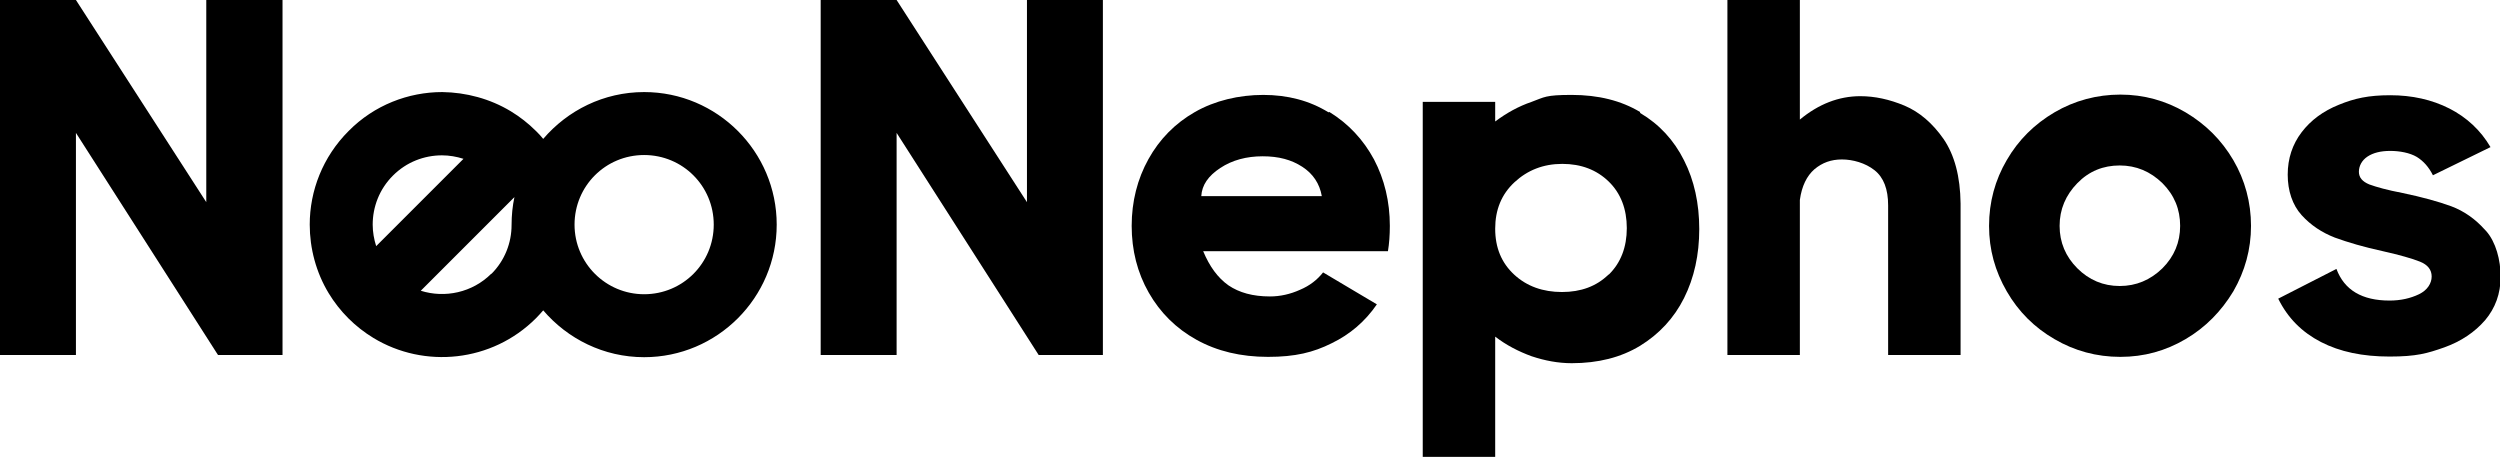
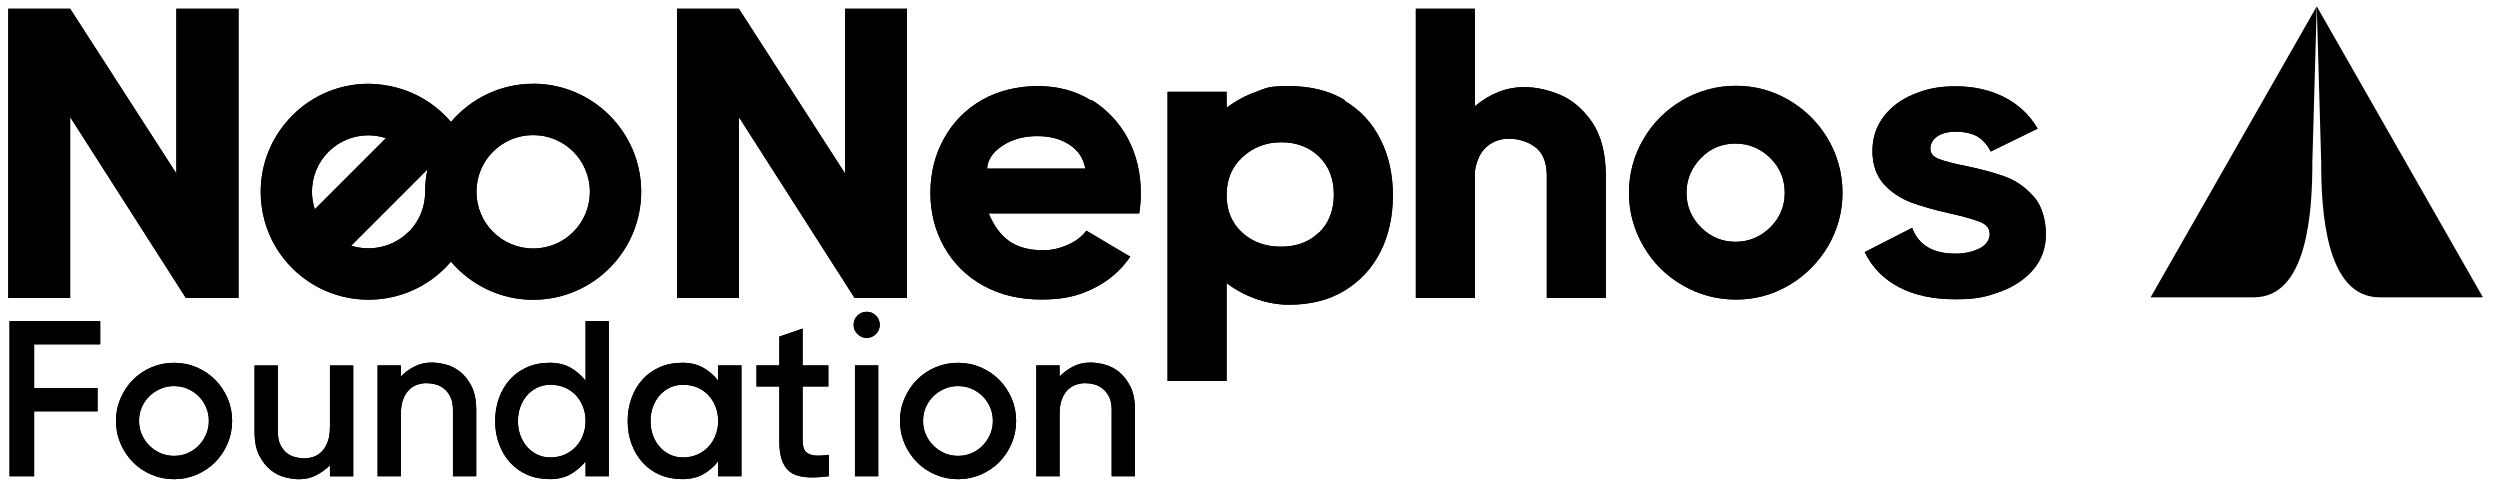
- <svg xmlns="http://www.w3.org/2000/svg" id="Layer_1" width="790.2" height="144.2" version="1.1" viewBox="0 0 790.2 144.2">
-   <path d="M203.6,29.1c-12.8,0-24.2,5.8-31.9,14.8-.7-.9-1.5-1.7-2.3-2.5-2.4-2.4-5.1-4.5-7.9-6.2-6.6-4-14.2-6-21.7-6.1,0,0,0,0,0,0-10.7,0-21.5,4.1-29.6,12.3-8.2,8.2-12.3,18.9-12.3,29.6,0,7.5,2,15.1,6,21.7,1.7,2.8,3.8,5.5,6.2,7.9,2.4,2.4,5.1,4.5,7.9,6.2,16.1,9.8,37.5,7.7,51.4-6.2.8-.8,1.6-1.7,2.3-2.5,7.7,9,19.1,14.8,31.9,14.8,23.1,0,41.9-18.8,41.9-41.9s-18.8-41.9-41.9-41.9ZM117.8,71c0-5.6,2.1-11.2,6.4-15.5,4.3-4.3,9.9-6.4,15.5-6.4,0,0,0,0,0,0,2.3,0,4.6.4,6.8,1.1l-17.3,17.3-10.3,10.3c-.7-2.2-1.1-4.5-1.1-6.8ZM155.3,86.5c-6,6-14.7,7.8-22.3,5.4l10.7-10.7,16.9-16.9,2-2c-.6,2.8-.9,5.8-.9,8.8,0,5.6-2.1,11.2-6.4,15.5ZM203.6,93c-12.1,0-22-9.8-22-22s9.8-22,22-22,22,9.8,22,22-9.8,22-22,22Z" />
-   <polygon points="65.2 63.9 24 0 0 0 0 112.2 24 112.2 24 42 68.9 112.2 89.3 112.2 89.3 0 65.2 0 65.2 63.9" />
-   <polygon points="324.6 63.9 283.4 0 259.4 0 259.4 112.2 283.4 112.2 283.4 42 328.3 112.2 348.6 112.2 348.6 0 324.6 0 324.6 63.9" />
-   <path d="M419.9,35.5c-6-3.7-12.9-5.5-20.6-5.5s-15.3,1.8-21.6,5.4c-6.3,3.6-11.2,8.6-14.7,14.9-3.5,6.3-5.3,13.4-5.3,21.1s1.8,14.8,5.4,21.1c3.6,6.3,8.6,11.3,15.1,14.9,6.5,3.6,14,5.4,22.6,5.4s14.3-1.4,20.1-4.3c5.8-2.8,10.6-6.9,14.3-12.3l-17-10.1c-1.8,2.3-4.2,4.2-7.3,5.5-3.1,1.4-6.3,2.1-9.5,2.1-5.4,0-9.7-1.2-13.1-3.5-3.4-2.4-6-6-8-10.8h58.4c.4-2.4.6-5.1.6-8,0-7.7-1.7-14.7-5-21-3.4-6.3-8.1-11.3-14.1-15ZM379.7,62c.2-3.5,2.2-6.4,6-8.9,3.8-2.5,8.3-3.7,13.4-3.7s9.1,1.1,12.5,3.3c3.4,2.2,5.5,5.3,6.2,9.3h-38.2Z" />
-   <path d="M518.4,35.4c-6-3.6-13.2-5.4-21.6-5.4s-8.6.7-12.7,2.2c-4.1,1.4-7.9,3.5-11.5,6.2v-6.2h-22.9v112.2h22.9v-38c3.5,2.7,7.4,4.7,11.5,6.2,4.2,1.4,8.4,2.2,12.7,2.2,8.3,0,15.5-1.8,21.6-5.5,6-3.7,10.7-8.7,13.9-15.1,3.2-6.4,4.8-13.7,4.8-21.8s-1.6-15.4-4.8-21.7c-3.2-6.4-7.8-11.4-13.9-15ZM508.4,86.8c-3.8,3.7-8.7,5.5-14.7,5.5s-11.1-1.8-15.1-5.5c-4-3.7-6-8.5-6-14.5s2-10.9,6.1-14.7c4.1-3.8,9.1-5.8,15.1-5.8s10.9,1.9,14.7,5.6c3.8,3.7,5.7,8.7,5.7,14.7s-1.9,11-5.7,14.7Z" />
-   <path d="M602,33.4c-4.8-2-9.4-3-14-3-6.8,0-13.2,2.5-19.1,7.4V0h-22.9v112.2h22.9v-49c.6-4.4,2.2-7.6,4.6-9.7,2.5-2.1,5.3-3.1,8.7-3.1s7.4,1.1,10.3,3.4c2.9,2.3,4.3,6,4.3,11.1v47.3h22.9v-47.9c-.1-8.5-1.9-15.3-5.4-20.4-3.5-5-7.6-8.5-12.3-10.5Z" />
-   <path d="M690.8,35.5c-6.3-3.7-13.2-5.6-20.6-5.6s-14.5,1.9-20.8,5.6c-6.3,3.7-11.4,8.7-15.1,15.1-3.7,6.3-5.6,13.3-5.6,20.8s1.9,14.3,5.6,20.7c3.7,6.4,8.7,11.4,15.1,15.1,6.3,3.7,13.3,5.6,20.8,5.6s14.3-1.9,20.6-5.6c6.3-3.7,11.3-8.8,15.1-15.1,3.7-6.4,5.6-13.3,5.6-20.7s-1.9-14.5-5.6-20.8c-3.7-6.3-8.7-11.3-15.1-15.1ZM683.5,84.8c-3.8,3.7-8.3,5.6-13.5,5.6s-9.7-1.9-13.4-5.6c-3.7-3.7-5.6-8.2-5.6-13.4s1.9-9.7,5.6-13.5c3.7-3.8,8.2-5.6,13.4-5.6s9.7,1.9,13.5,5.6c3.8,3.8,5.6,8.3,5.6,13.5s-1.9,9.7-5.6,13.4Z" />
-   <path d="M785.5,72.7c-3.1-3.5-6.7-6-10.7-7.5-4.1-1.5-9.2-2.9-15.4-4.2-4.8-.9-8.3-1.9-10.5-2.7-2.2-.9-3.3-2.2-3.3-4s.9-3.6,2.7-4.8c1.8-1.2,4.2-1.8,7.2-1.8s6.2.6,8.4,1.9c2.1,1.3,3.8,3.2,5.1,5.8l18.2-8.9c-3.1-5.3-7.5-9.4-13-12.2-5.5-2.8-11.8-4.2-18.7-4.2s-11.3,1-16.2,3c-5,2-8.9,4.9-11.8,8.7-2.9,3.8-4.4,8.3-4.4,13.4s1.5,9.6,4.4,12.8c2.9,3.2,6.4,5.5,10.5,7.1,4.1,1.5,9.2,3,15.2,4.3,5.3,1.2,9.2,2.3,11.7,3.3,2.5,1,3.7,2.6,3.7,4.7s-1.3,4.3-4,5.6c-2.7,1.3-5.8,2-9.3,2-8.7,0-14.3-3.3-16.8-10l-18.4,9.4c3,6.1,7.5,10.6,13.5,13.7,6,3.1,13.2,4.6,21.7,4.6s11.9-1,17.3-2.9c5.3-1.9,9.6-4.8,12.9-8.6,3.2-3.8,4.9-8.4,4.9-13.7s-1.5-11-4.6-14.5Z" />
+ <svg xmlns="http://www.w3.org/2000/svg" id="a" data-name="Layer 1" width="932.88" height="180" viewBox="0 0 932.88 180">
+   <path d="M802.51,110.94h38.57c19.9,0,21.8-31.71,21.78-50.57l1.64-57.99-61.99,108.56Z" />
+   <path d="M926.5,110.94h-38.57c-19.9,0-21.8-31.71-21.78-50.57l-1.64-57.99,61.99,108.56Z" />
+   <g>
+     <g>
+       <path d="M198.95,31.26c-12.31,0-23.28,5.58-30.69,14.24-.67-.87-1.44-1.63-2.21-2.41-2.31-2.31-4.91-4.33-7.6-5.96-6.35-3.85-13.66-5.77-20.87-5.87h0c-10.29,0-20.68,3.94-28.47,11.83-7.89,7.89-11.83,18.18-11.83,28.47,0,7.22,1.92,14.53,5.77,20.87,1.63,2.69,3.66,5.29,5.96,7.6s4.91,4.33,7.6,5.96c15.49,9.43,36.07,7.41,49.44-5.96.77-.77,1.54-1.63,2.21-2.41,7.41,8.66,18.37,14.24,30.69,14.24,22.22,0,40.31-18.09,40.31-40.31s-18.09-40.31-40.31-40.31h0ZM116.41,71.56c0-5.39,2.02-10.77,6.16-14.91,4.14-4.14,9.52-6.16,14.91-6.16h0c2.21,0,4.42.38,6.54,1.06l-16.64,16.64-9.91,9.91c-.67-2.12-1.06-4.33-1.06-6.54h0ZM152.49,86.48c-5.77,5.77-14.14,7.5-21.45,5.19l10.29-10.29,16.26-16.26,1.92-1.92c-.58,2.69-.87,5.58-.87,8.46,0,5.39-2.02,10.77-6.16,14.91v-.1h0ZM198.95,92.73c-11.64,0-21.16-9.43-21.16-21.16s9.43-21.16,21.16-21.16,21.16,9.43,21.16,21.16-9.43,21.16-21.16,21.16Z" />
+       <polygon points="65.81 64.73 26.18 3.27 3.09 3.27 3.09 111.2 26.18 111.2 26.18 43.67 69.37 111.2 89 111.2 89 3.27 65.81 3.27 65.81 64.73" />
+       <polygon points="315.34 64.73 275.71 3.27 252.63 3.27 252.63 111.2 275.71 111.2 275.71 43.67 318.9 111.2 338.43 111.2 338.43 3.27 315.34 3.27 315.34 64.73" />
+       <path d="M407.02,37.41c-5.77-3.56-12.41-5.29-19.82-5.29s-14.72,1.73-20.78,5.19c-6.06,3.46-10.77,8.27-14.14,14.33-3.37,6.06-5.1,12.89-5.1,20.3s1.73,14.24,5.19,20.3c3.46,6.06,8.27,10.87,14.53,14.33,6.25,3.46,13.47,5.19,21.74,5.19s13.76-1.35,19.34-4.14c5.58-2.69,10.2-6.64,13.76-11.83l-16.35-9.71c-1.73,2.21-4.04,4.04-7.02,5.29-2.98,1.35-6.06,2.02-9.14,2.02-5.19,0-9.33-1.15-12.6-3.37-3.27-2.31-5.77-5.77-7.7-10.39h56.18c.38-2.31.58-4.91.58-7.7,0-7.41-1.63-14.14-4.81-20.2-3.27-6.06-7.79-10.87-13.56-14.43l-.29.1h0ZM368.35,62.91c.19-3.37,2.12-6.16,5.77-8.56,3.66-2.41,7.98-3.56,12.89-3.56s8.75,1.06,12.02,3.18c3.27,2.12,5.29,5.1,5.96,8.95h-36.75.1Z" />
+       <path d="M501.77,37.32c-5.77-3.46-12.7-5.19-20.78-5.19s-8.27.67-12.22,2.12c-3.94,1.35-7.6,3.37-11.06,5.96v-5.96h-22.03v107.93h22.03v-36.55c3.37,2.6,7.12,4.52,11.06,5.96,4.04,1.35,8.08,2.12,12.22,2.12,7.98,0,14.91-1.73,20.78-5.29,5.77-3.56,10.29-8.37,13.37-14.53,3.08-6.16,4.62-13.18,4.62-20.97s-1.54-14.82-4.62-20.87c-3.08-6.16-7.5-10.97-13.37-14.43v-.29h0ZM492.15,86.76c-3.66,3.56-8.37,5.29-14.14,5.29s-10.68-1.73-14.53-5.29c-3.85-3.56-5.77-8.18-5.77-13.95s1.92-10.49,5.87-14.14c3.94-3.66,8.75-5.58,14.53-5.58s10.49,1.83,14.14,5.39c3.66,3.56,5.48,8.37,5.48,14.14s-1.83,10.58-5.48,14.14h-.1Z" />
+       <path d="M582.19,35.4c-4.62-1.92-9.04-2.89-13.47-2.89-6.54,0-12.7,2.41-18.37,7.12V3.27h-22.03v107.93h22.03v-47.14c.58-4.23,2.12-7.31,4.42-9.33,2.41-2.02,5.1-2.98,8.37-2.98s7.12,1.06,9.91,3.27c2.79,2.21,4.14,5.77,4.14,10.68v45.5h22.03v-46.08c-.1-8.18-1.83-14.72-5.19-19.62-3.37-4.81-7.31-8.18-11.83-10.1h0Z" />
+       <path d="M667.61,37.41c-6.06-3.56-12.7-5.39-19.82-5.39s-13.95,1.83-20.01,5.39c-6.06,3.56-10.97,8.37-14.53,14.53-3.56,6.06-5.39,12.79-5.39,20.01s1.83,13.76,5.39,19.91c3.56,6.16,8.37,10.97,14.53,14.53,6.06,3.56,12.79,5.39,20.01,5.39s13.75-1.83,19.82-5.39c6.06-3.56,10.87-8.46,14.53-14.53,3.56-6.16,5.39-12.79,5.39-19.91s-1.83-13.95-5.39-20.01c-3.56-6.06-8.37-10.87-14.53-14.53h0ZM660.59,84.84c-3.66,3.56-7.98,5.39-12.99,5.39s-9.33-1.83-12.89-5.39c-3.56-3.56-5.39-7.89-5.39-12.89s1.83-9.33,5.39-12.99c3.56-3.66,7.89-5.39,12.89-5.39s9.33,1.83,12.99,5.39c3.66,3.66,5.39,7.98,5.39,12.99s-1.83,9.33-5.39,12.89Z" />
+       <path d="M758.71,73.2c-2.98-3.37-6.45-5.77-10.29-7.22-3.94-1.44-8.85-2.79-14.82-4.04-4.62-.87-7.98-1.83-10.1-2.6-2.12-.87-3.18-2.12-3.18-3.85s.87-3.46,2.6-4.62c1.73-1.15,4.04-1.73,6.93-1.73s5.96.58,8.08,1.83c2.02,1.25,3.66,3.08,4.91,5.58l17.51-8.56c-2.98-5.1-7.22-9.04-12.5-11.74-5.29-2.69-11.35-4.04-17.99-4.04s-10.87.96-15.58,2.89c-4.81,1.92-8.56,4.71-11.35,8.37-2.79,3.66-4.23,7.98-4.23,12.89s1.44,9.23,4.23,12.31c2.79,3.08,6.16,5.29,10.1,6.83,3.94,1.44,8.85,2.89,14.62,4.14,5.1,1.15,8.85,2.21,11.26,3.18,2.41.96,3.56,2.5,3.56,4.52s-1.25,4.14-3.85,5.39c-2.6,1.25-5.58,1.92-8.95,1.92-8.37,0-13.75-3.18-16.16-9.62l-17.7,9.04c2.89,5.87,7.22,10.2,12.99,13.18,5.77,2.98,12.7,4.42,20.87,4.42s11.45-.96,16.64-2.79c5.1-1.83,9.23-4.62,12.41-8.27,3.08-3.66,4.71-8.08,4.71-13.18s-1.44-10.58-4.42-13.95l-.29-.29h0Z" />
+       <path d="M171.64,138.68c-1.68-1.32-3.49-2.22-5.42-2.69-1.93-.47-3.64-.7-5.13-.7-2.43,0-4.61.51-6.54,1.53-1.93,1.02-3.59,2.25-4.96,3.68v-4.14h-8.69v41.37h8.69v-23.17c0-2.26.29-4.14.87-5.63.58-1.49,1.34-2.68,2.27-3.56.94-.88,1.97-1.5,3.1-1.86,1.13-.36,2.22-.54,3.27-.54,1.1,0,2.23.15,3.39.45,1.16.3,2.22.84,3.18,1.61.96.77,1.77,1.79,2.4,3.06.63,1.27.95,2.89.95,4.88v24.74h8.69v-24.74c0-3.64-.59-6.6-1.78-8.89-1.19-2.29-2.62-4.09-4.3-5.42h0ZM3.56,177.73h9.18v-24.24h23.66v-8.69H12.74v-16.3h24.66v-8.69H3.56v57.91ZM80.3,141.74c-1.96-1.98-4.26-3.54-6.91-4.67-2.65-1.13-5.46-1.69-8.44-1.69s-5.79.57-8.44,1.69c-2.65,1.13-4.95,2.69-6.91,4.67-1.96,1.98-3.5,4.29-4.63,6.91-1.13,2.62-1.7,5.42-1.7,8.4s.57,5.79,1.7,8.44c1.13,2.65,2.68,4.96,4.63,6.95,1.96,1.98,4.26,3.55,6.91,4.67,2.65,1.13,5.46,1.7,8.44,1.7s5.79-.57,8.44-1.7c2.65-1.13,4.95-2.69,6.91-4.67,1.96-1.98,3.5-4.3,4.63-6.95,1.13-2.65,1.69-5.46,1.69-8.44s-.57-5.78-1.69-8.4c-1.13-2.62-2.68-4.92-4.63-6.91ZM76.9,162.13c-.69,1.57-1.61,2.95-2.77,4.14-1.16,1.19-2.52,2.12-4.09,2.81-1.57.69-3.27,1.03-5.09,1.03s-3.52-.34-5.09-1.03c-1.57-.69-2.95-1.63-4.14-2.81-1.19-1.19-2.12-2.56-2.81-4.14-.69-1.57-1.03-3.27-1.03-5.09s.34-3.52,1.03-5.09c.69-1.57,1.63-2.94,2.81-4.09,1.19-1.16,2.56-2.08,4.14-2.77,1.57-.69,3.27-1.03,5.09-1.03s3.52.34,5.09,1.03c1.57.69,2.94,1.61,4.09,2.77,1.16,1.16,2.08,2.52,2.77,4.09.69,1.57,1.03,3.27,1.03,5.09s-.34,3.52-1.03,5.09ZM123.11,159.45c0,2.26-.3,4.14-.91,5.63-.61,1.49-1.36,2.68-2.27,3.56-.91.88-1.93,1.5-3.06,1.86-1.13.36-2.25.54-3.35.54s-2.17-.15-3.35-.45c-1.19-.3-2.25-.83-3.18-1.57-.94-.74-1.72-1.75-2.36-3.02s-.95-2.9-.95-4.88v-24.74h-8.69v24.74c0,3.64.59,6.61,1.78,8.89,1.19,2.29,2.62,4.09,4.3,5.42,1.68,1.32,3.49,2.22,5.42,2.69,1.93.47,3.64.7,5.13.7,2.37,0,4.52-.51,6.45-1.53,1.93-1.02,3.61-2.25,5.05-3.68v4.14h8.69v-41.37h-8.69v23.08h0ZM267.98,142.07c-1.49-1.98-3.34-3.6-5.54-4.84-2.21-1.24-4.8-1.86-7.78-1.86-3.14,0-5.97.55-8.48,1.65-2.51,1.1-4.65,2.64-6.41,4.59-1.77,1.96-3.13,4.26-4.1,6.91-.97,2.65-1.45,5.52-1.45,8.6s.48,5.87,1.45,8.52c.96,2.65,2.33,4.95,4.1,6.91,1.77,1.96,3.9,3.49,6.41,4.59,2.51,1.1,5.34,1.65,8.48,1.65,2.98,0,5.57-.62,7.78-1.86,2.21-1.24,4.05-2.85,5.54-4.84v5.63h8.69v-41.37h-8.69v5.71ZM266.99,162.47c-.66,1.68-1.57,3.13-2.73,4.34-1.16,1.21-2.54,2.17-4.14,2.85-1.6.69-3.34,1.03-5.21,1.03s-3.47-.36-4.96-1.07c-1.49-.72-2.77-1.7-3.85-2.94-1.07-1.24-1.9-2.68-2.48-4.3-.58-1.63-.87-3.38-.87-5.25s.29-3.62.87-5.25c.58-1.63,1.41-3.06,2.48-4.3,1.07-1.24,2.36-2.22,3.85-2.94,1.49-.72,3.14-1.07,4.96-1.07s3.61.33,5.21.99c1.6.66,2.98,1.6,4.14,2.81,1.16,1.21,2.07,2.65,2.73,4.3.66,1.65.99,3.45.99,5.38s-.33,3.74-.99,5.42h0ZM372.85,141.74c-1.96-1.98-4.26-3.54-6.91-4.67-2.65-1.13-5.46-1.69-8.44-1.69s-5.79.57-8.44,1.69c-2.65,1.13-4.95,2.69-6.91,4.67-1.96,1.98-3.5,4.29-4.63,6.91-1.13,2.62-1.7,5.42-1.7,8.4s.57,5.79,1.7,8.44c1.13,2.65,2.68,4.96,4.63,6.95,1.96,1.98,4.26,3.55,6.91,4.67,2.65,1.13,5.46,1.7,8.44,1.7s5.79-.57,8.44-1.7c2.65-1.13,4.95-2.69,6.91-4.67,1.96-1.98,3.5-4.3,4.63-6.95,1.13-2.65,1.69-5.46,1.69-8.44s-.57-5.78-1.69-8.4c-1.13-2.62-2.68-4.92-4.63-6.91ZM369.46,162.13c-.69,1.57-1.61,2.95-2.77,4.14-1.16,1.19-2.52,2.12-4.09,2.81-1.57.69-3.27,1.03-5.09,1.03s-3.52-.34-5.09-1.03c-1.57-.69-2.95-1.63-4.14-2.81-1.19-1.19-2.12-2.56-2.81-4.14-.69-1.57-1.03-3.27-1.03-5.09s.34-3.52,1.03-5.09c.69-1.57,1.63-2.94,2.81-4.09,1.19-1.16,2.56-2.08,4.14-2.77,1.57-.69,3.27-1.03,5.09-1.03s3.52.34,5.09,1.03c1.57.69,2.94,1.61,4.09,2.77,1.16,1.16,2.08,2.52,2.77,4.09.69,1.57,1.03,3.27,1.03,5.09s-.34,3.52-1.03,5.09ZM421.74,144.1c-1.19-2.29-2.62-4.09-4.3-5.42-1.68-1.32-3.49-2.22-5.42-2.69-1.93-.47-3.64-.7-5.13-.7-2.43,0-4.61.51-6.54,1.53-1.93,1.02-3.59,2.25-4.96,3.68v-4.14h-8.69v41.37h8.69v-23.17c0-2.26.29-4.14.87-5.63.58-1.49,1.34-2.68,2.27-3.56.94-.88,1.97-1.5,3.1-1.86,1.13-.36,2.22-.54,3.27-.54,1.1,0,2.23.15,3.39.45,1.16.3,2.22.84,3.18,1.61.96.77,1.77,1.79,2.4,3.06.63,1.27.95,2.89.95,4.88v24.74h8.69v-24.74c0-3.64-.59-6.6-1.78-8.89h0ZM323.41,116.34c-1.32,0-2.47.47-3.43,1.41-.97.94-1.45,2.1-1.45,3.47s.48,2.47,1.45,3.43c.96.97,2.11,1.45,3.43,1.45s2.47-.48,3.43-1.45c.96-.96,1.45-2.11,1.45-3.43s-.48-2.54-1.45-3.47c-.97-.94-2.11-1.41-3.43-1.41ZM305.29,170.03c-1.93,0-3.38-.4-4.34-1.2-.97-.8-1.45-2.36-1.45-4.67v-19.94h9.6v-7.86h-9.6v-13.74l-8.69,2.98v10.76h-8.52v7.86h8.52v20.52c0,2.65.28,4.83.83,6.54.55,1.71,1.34,3.08,2.36,4.1,1.02,1.02,2.29,1.74,3.81,2.15,1.52.42,3.27.62,5.25.62.94,0,1.93-.04,2.98-.13,1.05-.08,2.12-.18,3.23-.29v-8.03c-.77.11-1.48.19-2.11.25-.63.06-1.25.08-1.86.08h0ZM319.03,177.73h8.69v-41.37h-8.69v41.37ZM218.51,142.07c-1.54-1.98-3.41-3.6-5.58-4.84-2.18-1.24-4.76-1.86-7.74-1.86-3.14,0-5.97.55-8.48,1.65-2.51,1.1-4.65,2.64-6.41,4.59-1.77,1.96-3.13,4.26-4.09,6.91-.97,2.65-1.45,5.52-1.45,8.6s.48,5.87,1.45,8.52c.96,2.65,2.33,4.95,4.09,6.91,1.77,1.96,3.9,3.49,6.41,4.59,2.51,1.1,5.34,1.65,8.48,1.65,2.98,0,5.56-.62,7.74-1.86,2.18-1.24,4.04-2.83,5.58-4.76v5.54h8.69v-57.91h-8.69v22.26ZM217.51,162.47c-.66,1.68-1.57,3.13-2.73,4.34-1.16,1.21-2.54,2.17-4.14,2.85-1.6.69-3.34,1.03-5.21,1.03s-3.47-.36-4.96-1.07c-1.49-.72-2.77-1.7-3.85-2.94-1.07-1.24-1.9-2.68-2.48-4.3-.58-1.63-.87-3.38-.87-5.25s.29-3.62.87-5.25c.58-1.63,1.41-3.06,2.48-4.3,1.07-1.24,2.36-2.22,3.85-2.94,1.49-.72,3.14-1.07,4.96-1.07s3.61.33,5.21.99c1.6.66,2.98,1.6,4.14,2.81,1.16,1.21,2.07,2.65,2.73,4.3.66,1.65.99,3.45.99,5.38s-.33,3.74-.99,5.42h0Z" />
+     </g>
+     <g>
+       <path d="M198.95,31.26c-12.31,0-23.28,5.58-30.69,14.24-.67-.87-1.44-1.63-2.21-2.41-2.31-2.31-4.91-4.33-7.6-5.96-6.35-3.85-13.66-5.77-20.87-5.87h0c-10.29,0-20.68,3.94-28.47,11.83-7.89,7.89-11.83,18.18-11.83,28.47,0,7.22,1.92,14.53,5.77,20.87,1.63,2.69,3.66,5.29,5.96,7.6s4.91,4.33,7.6,5.96c15.49,9.43,36.07,7.41,49.44-5.96.77-.77,1.54-1.63,2.21-2.41,7.41,8.66,18.37,14.24,30.69,14.24,22.22,0,40.31-18.09,40.31-40.31s-18.09-40.31-40.31-40.31h0ZM116.41,71.56c0-5.39,2.02-10.77,6.16-14.91,4.14-4.14,9.52-6.16,14.91-6.16h0c2.21,0,4.42.38,6.54,1.06l-16.64,16.64-9.91,9.91c-.67-2.12-1.06-4.33-1.06-6.54h0ZM152.49,86.48c-5.77,5.77-14.14,7.5-21.45,5.19l10.29-10.29,16.26-16.26,1.92-1.92c-.58,2.69-.87,5.58-.87,8.46,0,5.39-2.02,10.77-6.16,14.91v-.1h0ZM198.95,92.73c-11.64,0-21.16-9.43-21.16-21.16s9.43-21.16,21.16-21.16,21.16,9.43,21.16,21.16-9.43,21.16-21.16,21.16Z" />
+       <polygon points="65.81 64.73 26.18 3.27 3.09 3.27 3.09 111.2 26.18 111.2 26.18 43.67 69.37 111.2 89 111.2 89 3.27 65.81 3.27 65.81 64.73" />
+       <polygon points="315.34 64.73 275.71 3.27 252.63 3.27 252.63 111.2 275.71 111.2 275.71 43.67 318.9 111.2 338.43 111.2 338.43 3.27 315.34 3.27 315.34 64.73" />
+       <path d="M407.02,37.41c-5.77-3.56-12.41-5.29-19.82-5.29s-14.72,1.73-20.78,5.19c-6.06,3.46-10.77,8.27-14.14,14.33-3.37,6.06-5.1,12.89-5.1,20.3s1.73,14.24,5.19,20.3c3.46,6.06,8.27,10.87,14.53,14.33,6.25,3.46,13.47,5.19,21.74,5.19s13.76-1.35,19.34-4.14c5.58-2.69,10.2-6.64,13.76-11.83l-16.35-9.71c-1.73,2.21-4.04,4.04-7.02,5.29-2.98,1.35-6.06,2.02-9.14,2.02-5.19,0-9.33-1.15-12.6-3.37-3.27-2.31-5.77-5.77-7.7-10.39h56.18c.38-2.31.58-4.91.58-7.7,0-7.41-1.63-14.14-4.81-20.2-3.27-6.06-7.79-10.87-13.56-14.43l-.29.1h0ZM368.35,62.91c.19-3.37,2.12-6.16,5.77-8.56,3.66-2.41,7.98-3.56,12.89-3.56s8.75,1.06,12.02,3.18c3.27,2.12,5.29,5.1,5.96,8.95h-36.75.1Z" />
+       <path d="M501.77,37.32c-5.77-3.46-12.7-5.19-20.78-5.19s-8.27.67-12.22,2.12c-3.94,1.35-7.6,3.37-11.06,5.96v-5.96h-22.03v107.93h22.03v-36.55c3.37,2.6,7.12,4.52,11.06,5.96,4.04,1.35,8.08,2.12,12.22,2.12,7.98,0,14.91-1.73,20.78-5.29,5.77-3.56,10.29-8.37,13.37-14.53,3.08-6.16,4.62-13.18,4.62-20.97s-1.54-14.82-4.62-20.87c-3.08-6.16-7.5-10.97-13.37-14.43v-.29h0ZM492.15,86.76c-3.66,3.56-8.37,5.29-14.14,5.29s-10.68-1.73-14.53-5.29c-3.85-3.56-5.77-8.18-5.77-13.95s1.92-10.49,5.87-14.14c3.94-3.66,8.75-5.58,14.53-5.58s10.49,1.83,14.14,5.39c3.66,3.56,5.48,8.37,5.48,14.14s-1.83,10.58-5.48,14.14h-.1Z" />
+       <path d="M582.19,35.4c-4.62-1.92-9.04-2.89-13.47-2.89-6.54,0-12.7,2.41-18.37,7.12V3.27h-22.03v107.93h22.03v-47.14c.58-4.23,2.12-7.31,4.42-9.33,2.41-2.02,5.1-2.98,8.37-2.98s7.12,1.06,9.91,3.27c2.79,2.21,4.14,5.77,4.14,10.68v45.5h22.03v-46.08c-.1-8.18-1.83-14.72-5.19-19.62-3.37-4.81-7.31-8.18-11.83-10.1h0Z" />
+       <path d="M667.61,37.41c-6.06-3.56-12.7-5.39-19.82-5.39s-13.95,1.83-20.01,5.39c-6.06,3.56-10.97,8.37-14.53,14.53-3.56,6.06-5.39,12.79-5.39,20.01s1.83,13.76,5.39,19.91c3.56,6.16,8.37,10.97,14.53,14.53,6.06,3.56,12.79,5.39,20.01,5.39s13.75-1.83,19.82-5.39c6.06-3.56,10.87-8.46,14.53-14.53,3.56-6.16,5.39-12.79,5.39-19.91s-1.83-13.95-5.39-20.01c-3.56-6.06-8.37-10.87-14.53-14.53h0ZM660.59,84.84c-3.66,3.56-7.98,5.39-12.99,5.39s-9.33-1.83-12.89-5.39c-3.56-3.56-5.39-7.89-5.39-12.89s1.83-9.33,5.39-12.99c3.56-3.66,7.89-5.39,12.89-5.39s9.33,1.83,12.99,5.39c3.66,3.66,5.39,7.98,5.39,12.99s-1.83,9.33-5.39,12.89Z" />
+       <path d="M758.71,73.2c-2.98-3.37-6.45-5.77-10.29-7.22-3.94-1.44-8.85-2.79-14.82-4.04-4.62-.87-7.98-1.83-10.1-2.6-2.12-.87-3.18-2.12-3.18-3.85s.87-3.46,2.6-4.62c1.73-1.15,4.04-1.73,6.93-1.73s5.96.58,8.08,1.83c2.02,1.25,3.66,3.08,4.91,5.58l17.51-8.56c-2.98-5.1-7.22-9.04-12.5-11.74-5.29-2.69-11.35-4.04-17.99-4.04s-10.87.96-15.58,2.89c-4.81,1.92-8.56,4.71-11.35,8.37-2.79,3.66-4.23,7.98-4.23,12.89s1.44,9.23,4.23,12.31c2.79,3.08,6.16,5.29,10.1,6.83,3.94,1.44,8.85,2.89,14.62,4.14,5.1,1.15,8.85,2.21,11.26,3.18,2.41.96,3.56,2.5,3.56,4.52s-1.25,4.14-3.85,5.39c-2.6,1.25-5.58,1.92-8.95,1.92-8.37,0-13.75-3.18-16.16-9.62l-17.7,9.04c2.89,5.87,7.22,10.2,12.99,13.18,5.77,2.98,12.7,4.42,20.87,4.42s11.45-.96,16.64-2.79c5.1-1.83,9.23-4.62,12.41-8.27,3.08-3.66,4.71-8.08,4.71-13.18s-1.44-10.58-4.42-13.95l-.29-.29h0Z" />
+       <path d="M171.64,138.68c-1.68-1.32-3.49-2.22-5.42-2.69-1.93-.47-3.64-.7-5.13-.7-2.43,0-4.61.51-6.54,1.53-1.93,1.02-3.59,2.25-4.96,3.68v-4.14h-8.69v41.37h8.69v-23.17c0-2.26.29-4.14.87-5.63.58-1.49,1.34-2.68,2.27-3.56.94-.88,1.97-1.5,3.1-1.86,1.13-.36,2.22-.54,3.27-.54,1.1,0,2.23.15,3.39.45,1.16.3,2.22.84,3.18,1.61.96.77,1.77,1.79,2.4,3.06.63,1.27.95,2.89.95,4.88v24.74h8.69v-24.74c0-3.64-.59-6.6-1.78-8.89-1.19-2.29-2.62-4.09-4.3-5.42h0ZM3.56,177.73h9.18v-24.24h23.66v-8.69H12.74v-16.3h24.66v-8.69H3.56v57.91ZM80.3,141.74c-1.96-1.98-4.26-3.54-6.91-4.67-2.65-1.13-5.46-1.69-8.44-1.69s-5.79.57-8.44,1.69c-2.65,1.13-4.95,2.69-6.91,4.67-1.96,1.98-3.5,4.29-4.63,6.91-1.13,2.62-1.7,5.42-1.7,8.4s.57,5.79,1.7,8.44c1.13,2.65,2.68,4.96,4.63,6.95,1.96,1.98,4.26,3.55,6.91,4.67,2.65,1.13,5.46,1.7,8.44,1.7s5.79-.57,8.44-1.7c2.65-1.13,4.95-2.69,6.91-4.67,1.96-1.98,3.5-4.3,4.63-6.95,1.13-2.65,1.69-5.46,1.69-8.44s-.57-5.78-1.69-8.4c-1.13-2.62-2.68-4.92-4.63-6.91ZM76.9,162.13c-.69,1.57-1.61,2.95-2.77,4.14-1.16,1.19-2.52,2.12-4.09,2.81-1.57.69-3.27,1.03-5.09,1.03s-3.52-.34-5.09-1.03c-1.57-.69-2.95-1.63-4.14-2.81-1.19-1.19-2.12-2.56-2.81-4.14-.69-1.57-1.03-3.27-1.03-5.09s.34-3.52,1.03-5.09c.69-1.57,1.63-2.94,2.81-4.09,1.19-1.16,2.56-2.08,4.14-2.77,1.57-.69,3.27-1.03,5.09-1.03s3.52.34,5.09,1.03c1.57.69,2.94,1.61,4.09,2.77,1.16,1.16,2.08,2.52,2.77,4.09.69,1.57,1.03,3.27,1.03,5.09s-.34,3.52-1.03,5.09ZM123.11,159.45c0,2.26-.3,4.14-.91,5.63-.61,1.49-1.36,2.68-2.27,3.56-.91.88-1.93,1.5-3.06,1.86-1.13.36-2.25.54-3.35.54s-2.17-.15-3.35-.45c-1.19-.3-2.25-.83-3.18-1.57-.94-.74-1.72-1.75-2.36-3.02s-.95-2.9-.95-4.88v-24.74h-8.69v24.74c0,3.64.59,6.61,1.78,8.89,1.19,2.29,2.62,4.09,4.3,5.42,1.68,1.32,3.49,2.22,5.42,2.69,1.93.47,3.64.7,5.13.7,2.37,0,4.52-.51,6.45-1.53,1.93-1.02,3.61-2.25,5.05-3.68v4.14h8.69v-41.37h-8.69v23.08h0ZM267.98,142.07c-1.49-1.98-3.34-3.6-5.54-4.84-2.21-1.24-4.8-1.86-7.78-1.86-3.14,0-5.97.55-8.48,1.65-2.51,1.1-4.65,2.64-6.41,4.59-1.77,1.96-3.13,4.26-4.1,6.91-.97,2.65-1.45,5.52-1.45,8.6s.48,5.87,1.45,8.52c.96,2.65,2.33,4.95,4.1,6.91,1.77,1.96,3.9,3.49,6.41,4.59,2.51,1.1,5.34,1.65,8.48,1.65,2.98,0,5.57-.62,7.78-1.86,2.21-1.24,4.05-2.85,5.54-4.84v5.63h8.69v-41.37h-8.69v5.71ZM266.99,162.47c-.66,1.68-1.57,3.13-2.73,4.34-1.16,1.21-2.54,2.17-4.14,2.85-1.6.69-3.34,1.03-5.21,1.03s-3.47-.36-4.96-1.07c-1.49-.72-2.77-1.7-3.85-2.94-1.07-1.24-1.9-2.68-2.48-4.3-.58-1.63-.87-3.38-.87-5.25s.29-3.62.87-5.25c.58-1.63,1.41-3.06,2.48-4.3,1.07-1.24,2.36-2.22,3.85-2.94,1.49-.72,3.14-1.07,4.96-1.07s3.61.33,5.21.99c1.6.66,2.98,1.6,4.14,2.81,1.16,1.21,2.07,2.65,2.73,4.3.66,1.65.99,3.45.99,5.38s-.33,3.74-.99,5.42h0ZM372.85,141.74c-1.96-1.98-4.26-3.54-6.91-4.67-2.65-1.13-5.46-1.69-8.44-1.69s-5.79.57-8.44,1.69c-2.65,1.13-4.95,2.69-6.91,4.67-1.96,1.98-3.5,4.29-4.63,6.91-1.13,2.62-1.7,5.42-1.7,8.4s.57,5.79,1.7,8.44c1.13,2.65,2.68,4.96,4.63,6.95,1.96,1.98,4.26,3.55,6.91,4.67,2.65,1.13,5.46,1.7,8.44,1.7s5.79-.57,8.44-1.7c2.65-1.13,4.95-2.69,6.91-4.67,1.96-1.98,3.5-4.3,4.63-6.95,1.13-2.65,1.69-5.46,1.69-8.44s-.57-5.78-1.69-8.4c-1.13-2.62-2.68-4.92-4.63-6.91ZM369.46,162.13c-.69,1.57-1.61,2.95-2.77,4.14-1.16,1.19-2.52,2.12-4.09,2.81-1.57.69-3.27,1.03-5.09,1.03s-3.52-.34-5.09-1.03c-1.57-.69-2.95-1.63-4.14-2.81-1.19-1.19-2.12-2.56-2.81-4.14-.69-1.57-1.03-3.27-1.03-5.09s.34-3.52,1.03-5.09c.69-1.57,1.63-2.94,2.81-4.09,1.19-1.16,2.56-2.08,4.14-2.77,1.57-.69,3.27-1.03,5.09-1.03s3.52.34,5.09,1.03c1.57.69,2.94,1.61,4.09,2.77,1.16,1.16,2.08,2.52,2.77,4.09.69,1.57,1.03,3.27,1.03,5.09s-.34,3.52-1.03,5.09ZM421.74,144.1c-1.19-2.29-2.62-4.09-4.3-5.42-1.68-1.32-3.49-2.22-5.42-2.69-1.93-.47-3.64-.7-5.13-.7-2.43,0-4.61.51-6.54,1.53-1.93,1.02-3.59,2.25-4.96,3.68v-4.14h-8.69v41.37h8.69v-23.17c0-2.26.29-4.14.87-5.63.58-1.49,1.34-2.68,2.27-3.56.94-.88,1.97-1.5,3.1-1.86,1.13-.36,2.22-.54,3.27-.54,1.1,0,2.23.15,3.39.45,1.16.3,2.22.84,3.18,1.61.96.77,1.77,1.79,2.4,3.06.63,1.27.95,2.89.95,4.88v24.74h8.69v-24.74c0-3.64-.59-6.6-1.78-8.89h0ZM323.41,116.34c-1.32,0-2.47.47-3.43,1.41-.97.94-1.45,2.1-1.45,3.47s.48,2.47,1.45,3.43c.96.97,2.11,1.45,3.43,1.45s2.47-.48,3.43-1.45c.96-.96,1.45-2.11,1.45-3.43s-.48-2.54-1.45-3.47c-.97-.94-2.11-1.41-3.43-1.41ZM305.29,170.03c-1.93,0-3.38-.4-4.34-1.2-.97-.8-1.45-2.36-1.45-4.67v-19.94h9.6v-7.86h-9.6v-13.74l-8.69,2.98v10.76h-8.52v7.86h8.52v20.52c0,2.65.28,4.83.83,6.54.55,1.71,1.34,3.08,2.36,4.1,1.02,1.02,2.29,1.74,3.81,2.15,1.52.42,3.27.62,5.25.62.94,0,1.93-.04,2.98-.13,1.05-.08,2.12-.18,3.23-.29v-8.03c-.77.11-1.48.19-2.11.25-.63.06-1.25.08-1.86.08h0ZM319.03,177.73h8.69v-41.37h-8.69v41.37ZM218.51,142.07c-1.54-1.98-3.41-3.6-5.58-4.84-2.18-1.24-4.76-1.86-7.74-1.86-3.14,0-5.97.55-8.48,1.65-2.51,1.1-4.65,2.64-6.41,4.59-1.77,1.96-3.13,4.26-4.09,6.91-.97,2.65-1.45,5.52-1.45,8.6s.48,5.87,1.45,8.52c.96,2.65,2.33,4.95,4.09,6.91,1.77,1.96,3.9,3.49,6.41,4.59,2.51,1.1,5.34,1.65,8.48,1.65,2.98,0,5.56-.62,7.74-1.86,2.18-1.24,4.04-2.83,5.58-4.76v5.54h8.69v-57.91h-8.69v22.26ZM217.51,162.47c-.66,1.68-1.57,3.13-2.73,4.34-1.16,1.21-2.54,2.17-4.14,2.85-1.6.69-3.34,1.03-5.21,1.03s-3.47-.36-4.96-1.07c-1.49-.72-2.77-1.7-3.85-2.94-1.07-1.24-1.9-2.68-2.48-4.3-.58-1.63-.87-3.38-.87-5.25s.29-3.62.87-5.25c.58-1.63,1.41-3.06,2.48-4.3,1.07-1.24,2.36-2.22,3.85-2.94,1.49-.72,3.14-1.07,4.96-1.07s3.61.33,5.21.99c1.6.66,2.98,1.6,4.14,2.81,1.16,1.21,2.07,2.65,2.73,4.3.66,1.65.99,3.45.99,5.38s-.33,3.74-.99,5.42h0Z" />
+     </g>
+   </g>
</svg>
